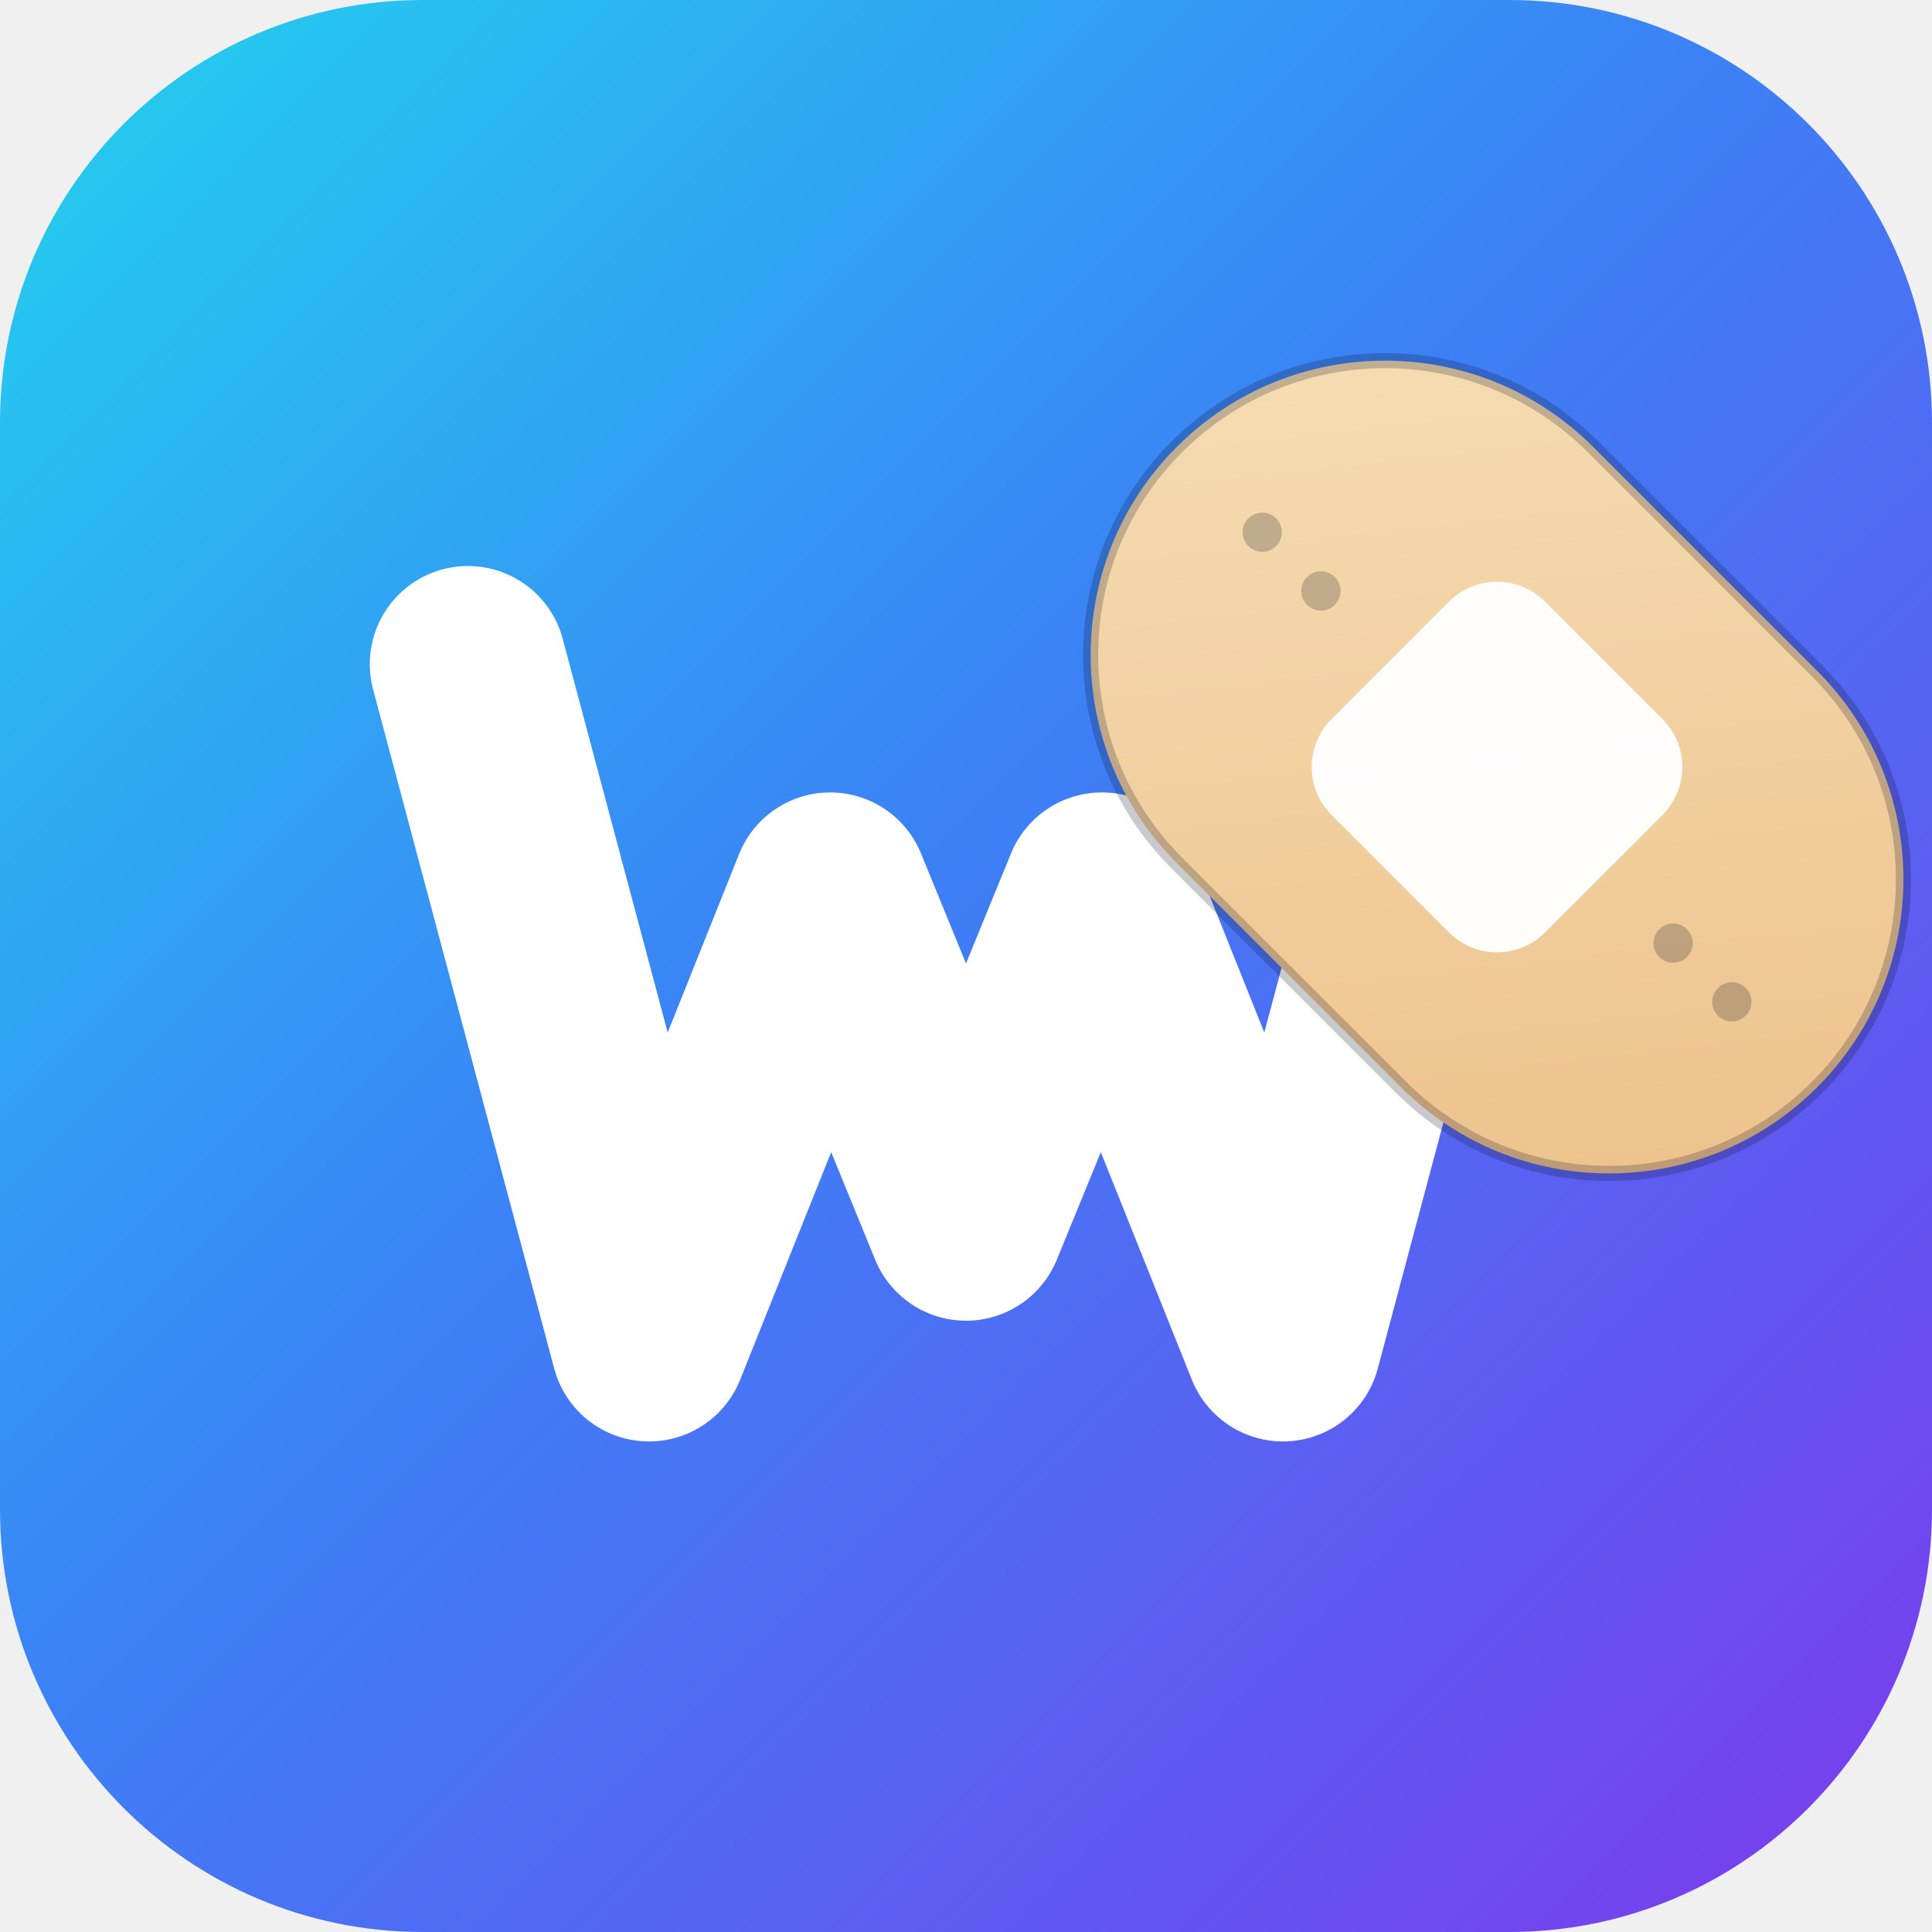
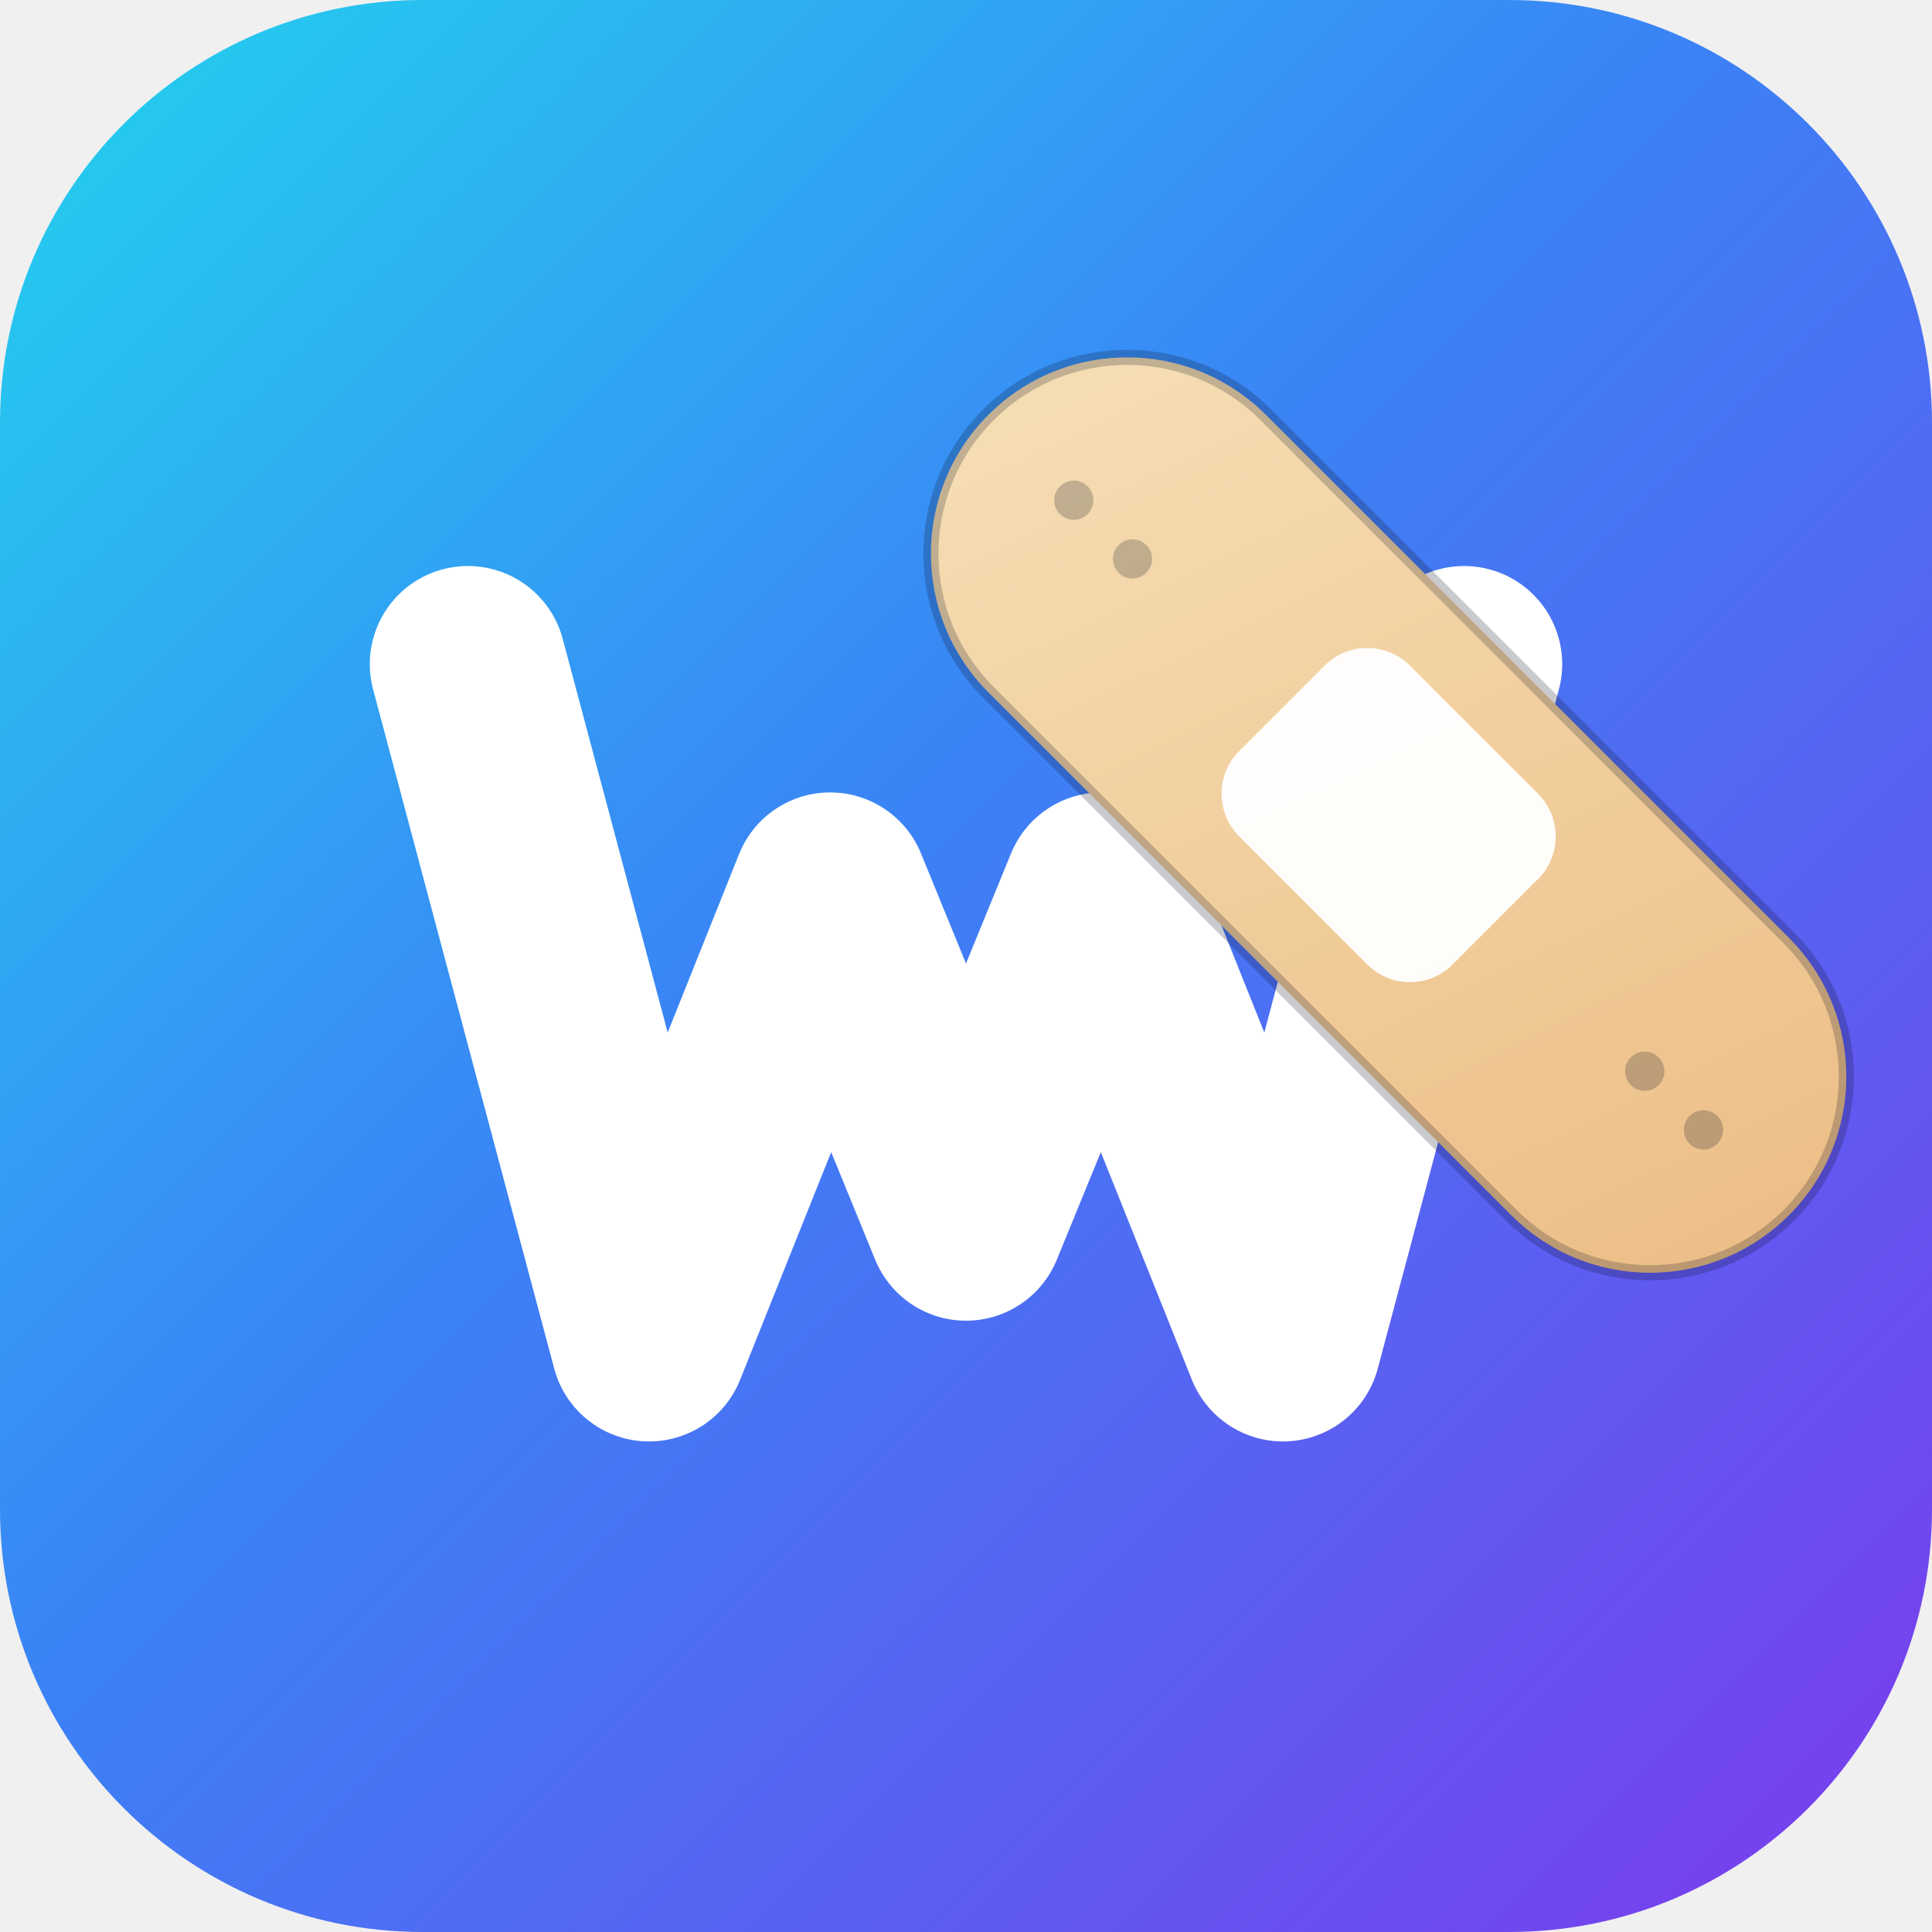
<svg xmlns="http://www.w3.org/2000/svg" width="256" height="256" viewBox="0 0 256 256" role="img" aria-labelledby="weTitle weDesc">
  <defs>
    <linearGradient id="weBg" x1="0" y1="0" x2="256" y2="256" gradientUnits="userSpaceOnUse">
      <stop offset="0" stop-color="#22d3ee" />
      <stop offset="0.45" stop-color="#3b82f6" />
      <stop offset="1" stop-color="#7c3aed" />
    </linearGradient>
-     <linearGradient id="wePatch" x1="132" y1="60" x2="252" y2="156" gradientUnits="userSpaceOnUse">
+     <linearGradient id="wePatch" x1="109" y1="82" x2="259" y2="134" gradientUnits="userSpaceOnUse">
      <stop offset="0" stop-color="#f6dfb6" />
      <stop offset="1" stop-color="#ecbd85" />
    </linearGradient>
  </defs>
  <rect width="256" height="256" rx="56" fill="url(#weBg)" />
  <path d="M62 88 L86 178 L110 118 L128 162 L146 118 L170 178 L194 88" fill="none" stroke="#ffffff" stroke-width="26" stroke-linecap="round" stroke-linejoin="round" />
-   <g transform="rotate(45 192 108)">
-     <rect x="132" y="60" width="120" height="78" rx="39" fill="url(#wePatch)" stroke="#0a1220" stroke-opacity="0.22" stroke-width="2" />
-     <rect x="172" y="79" width="40" height="40" rx="9" fill="#ffffff" opacity="0.95" />
-     <circle cx="148" cy="99" r="2.6" fill="#0a1220" opacity="0.22" />
-     <circle cx="159" cy="99" r="2.6" fill="#0a1220" opacity="0.22" />
-     <circle cx="225" cy="99" r="2.6" fill="#0a1220" opacity="0.22" />
-     <circle cx="236" cy="99" r="2.6" fill="#0a1220" opacity="0.22" />
+   <g transform="rotate(45 184 108)">
+     <rect x="109" y="82" width="150" height="52" rx="26" fill="url(#wePatch)" stroke="#0a1220" stroke-opacity="0.22" stroke-width="2" />
+     <rect x="164" y="92" width="40" height="32" rx="8" fill="#ffffff" opacity="0.95" />
+     <circle cx="125" cy="108" r="2.6" fill="#0a1220" opacity="0.22" />
+     <circle cx="136" cy="108" r="2.6" fill="#0a1220" opacity="0.22" />
+     <circle cx="232" cy="108" r="2.6" fill="#0a1220" opacity="0.22" />
+     <circle cx="243" cy="108" r="2.6" fill="#0a1220" opacity="0.22" />
  </g>
</svg>
